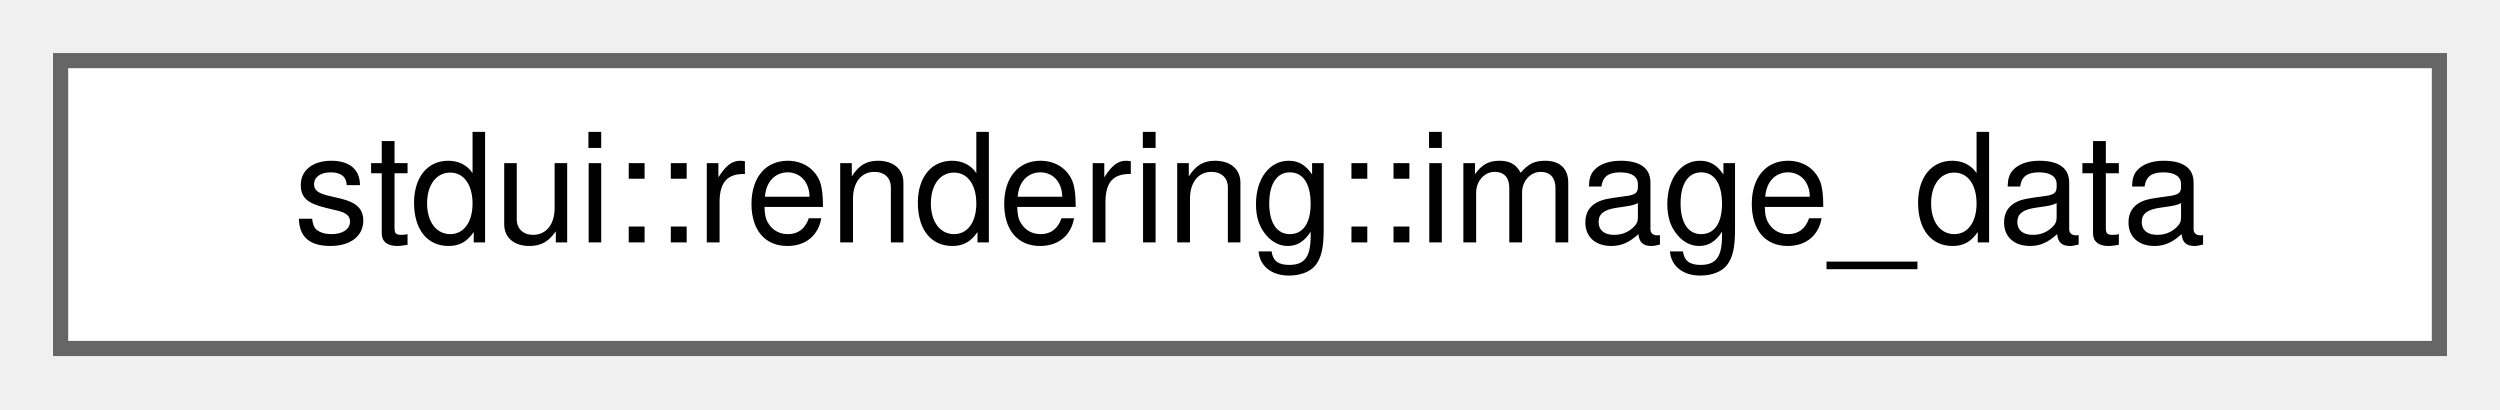
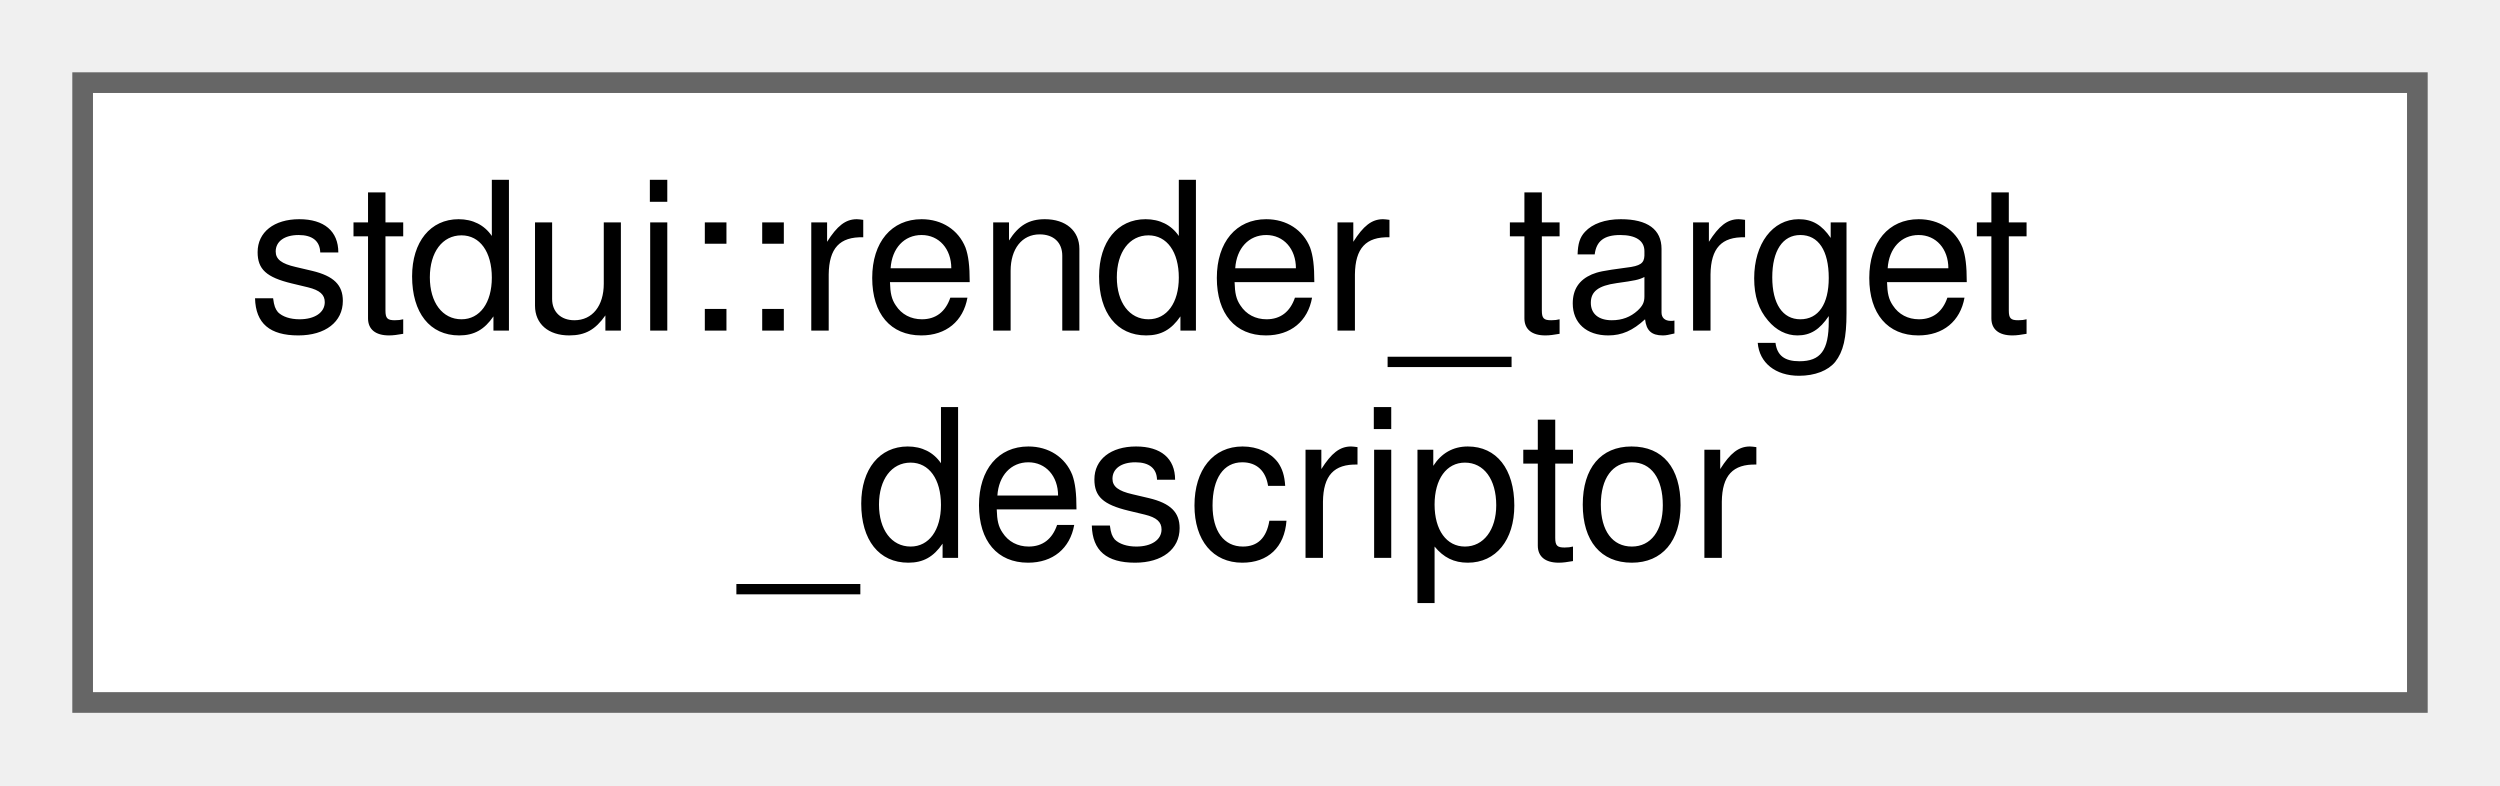
- <svg xmlns="http://www.w3.org/2000/svg" xmlns:xlink="http://www.w3.org/1999/xlink" width="165pt" height="27pt" viewBox="0.00 0.00 165.00 27.00">
-   <g id="graph0" class="graph" transform="scale(1 1) rotate(0) translate(4 23)">
+ <svg xmlns="http://www.w3.org/2000/svg" xmlns:xlink="http://www.w3.org/1999/xlink" width="121pt" height="38pt" viewBox="0.00 0.00 121.00 38.00">
+   <g id="graph0" class="graph" transform="scale(1 1) rotate(0) translate(4 34)">
    <g id="Node000000" class="node">
      <g id="a_Node000000">
-         <a xlink:href="structstdui_1_1rendering_1_1image__data.html" target="_top" xlink:title="Image data wrapper.">
-           <polygon fill="white" stroke="#666666" points="157,-19 0,-19 0,0 157,0 157,-19" />
-           <text text-anchor="middle" x="78.5" y="-7" font-family="Helvetica,sans-Serif" font-size="10.00">stdui::rendering::image_data</text>
+         <a xlink:href="structstdui_1_1render__target__descriptor.html" target="_top" xlink:title="Logical and physical properties of a rendering destination.">
+           <polygon fill="white" stroke="#666666" points="113,-30 0,-30 0,0 113,0 113,-30" />
+           <text text-anchor="start" x="8" y="-18" font-family="Helvetica,sans-Serif" font-size="10.00">stdui::render_target</text>
+           <text text-anchor="middle" x="56.5" y="-7" font-family="Helvetica,sans-Serif" font-size="10.00">_descriptor</text>
        </a>
      </g>
    </g>
  </g>
</svg>
